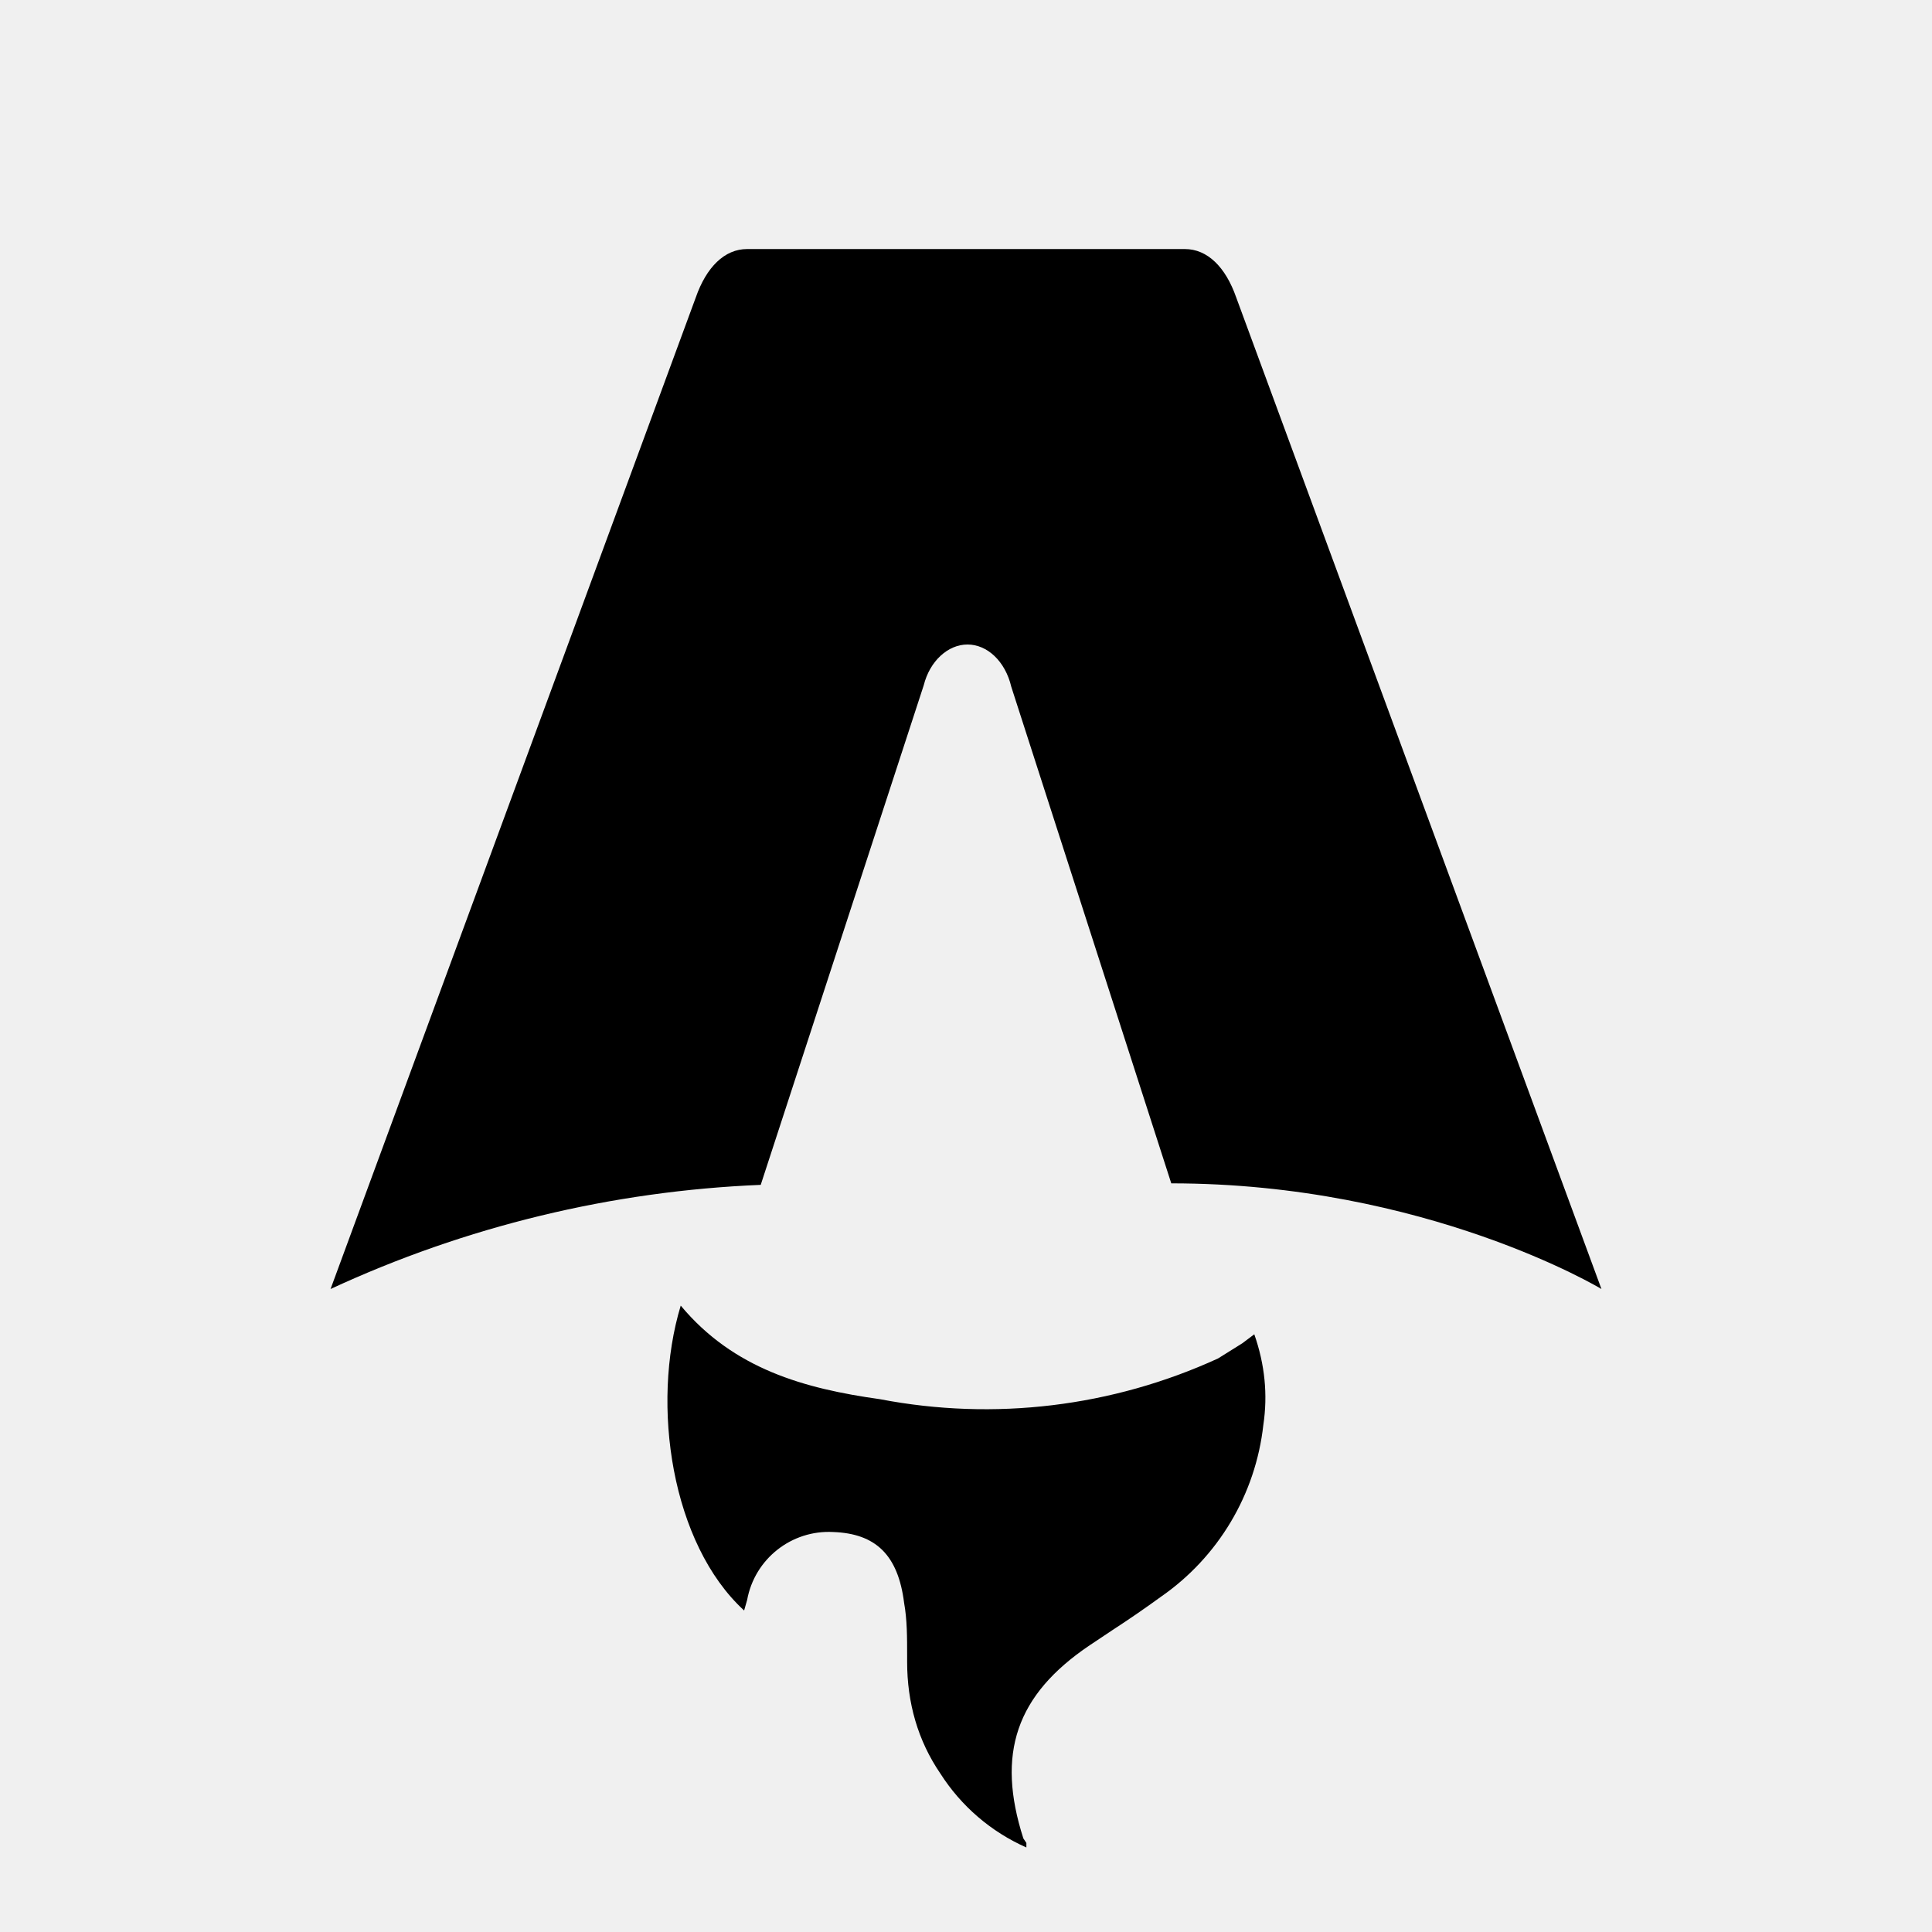
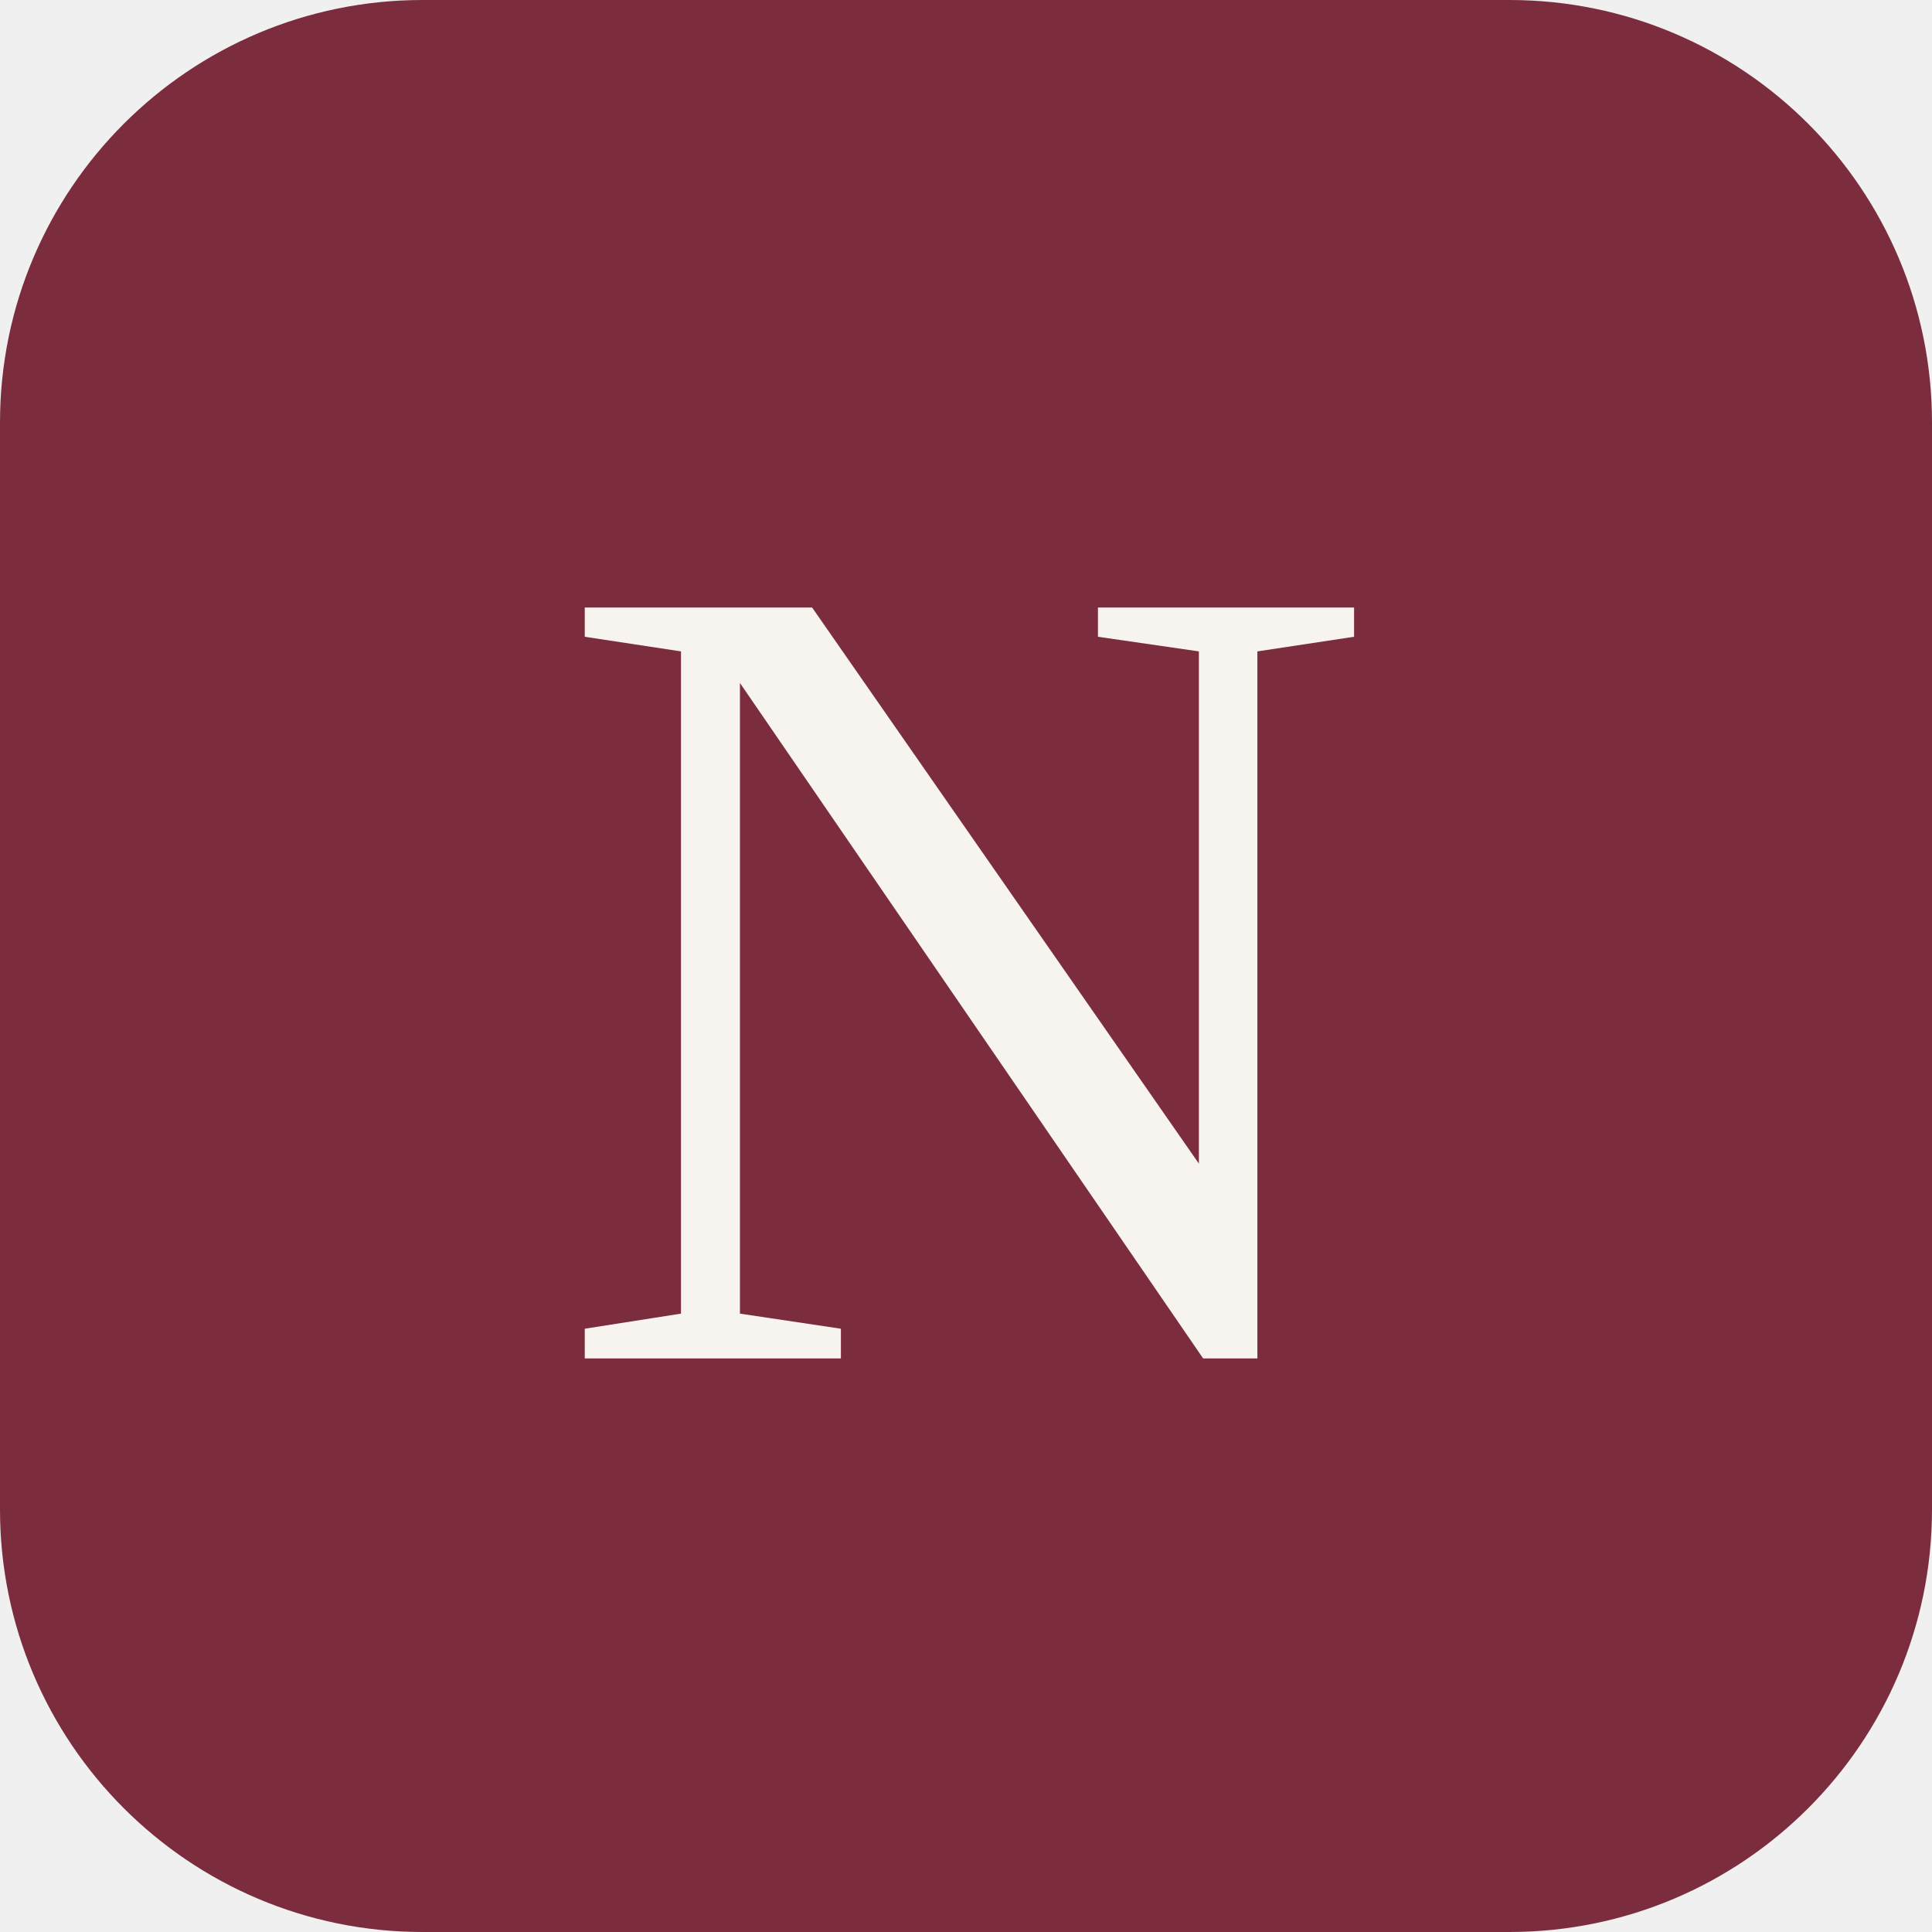
- <svg xmlns="http://www.w3.org/2000/svg" fill="none" viewBox="0 0 128 128">
-   <path d="M50.4 78.5a75.1 75.1 0 0 0-28.5 6.9l24.2-65.7c.7-2 1.9-3.2 3.4-3.2h29c1.5 0 2.7 1.2 3.4 3.2l24.2 65.7s-11.6-7-28.5-7L67 45.5c-.4-1.7-1.6-2.8-2.9-2.8-1.3 0-2.5 1.1-2.9 2.7L50.4 78.5Zm-1.1 28.2Zm-4.2-20.2c-2 6.6-.6 15.8 4.2 20.2a17.5 17.5 0 0 1 .2-.7 5.5 5.5 0 0 1 5.7-4.5c2.8.1 4.3 1.5 4.7 4.7.2 1.1.2 2.3.2 3.5v.4c0 2.7.7 5.2 2.2 7.4a13 13 0 0 0 5.7 4.9v-.3l-.2-.3c-1.8-5.6-.5-9.5 4.4-12.8l1.5-1a73 73 0 0 0 3.2-2.2 16 16 0 0 0 6.8-11.4c.3-2 .1-4-.6-6l-.8.6-1.6 1a37 37 0 0 1-22.4 2.7c-5-.7-9.7-2-13.2-6.2Z" />
-   <style>
-         path { fill: #000; }
-         @media (prefers-color-scheme: dark) {
-             path { fill: #FFF; }
-         }
-     </style>
+ <svg xmlns="http://www.w3.org/2000/svg" viewBox="0 0 64 64">
+   <rect width="64" height="64" rx="14" fill="#7B2D3E" />
+   <text x="32" y="45" text-anchor="middle" font-family="Georgia, 'Times New Roman', serif" font-size="38" fill="#F7F3EE">N</text>
</svg>
